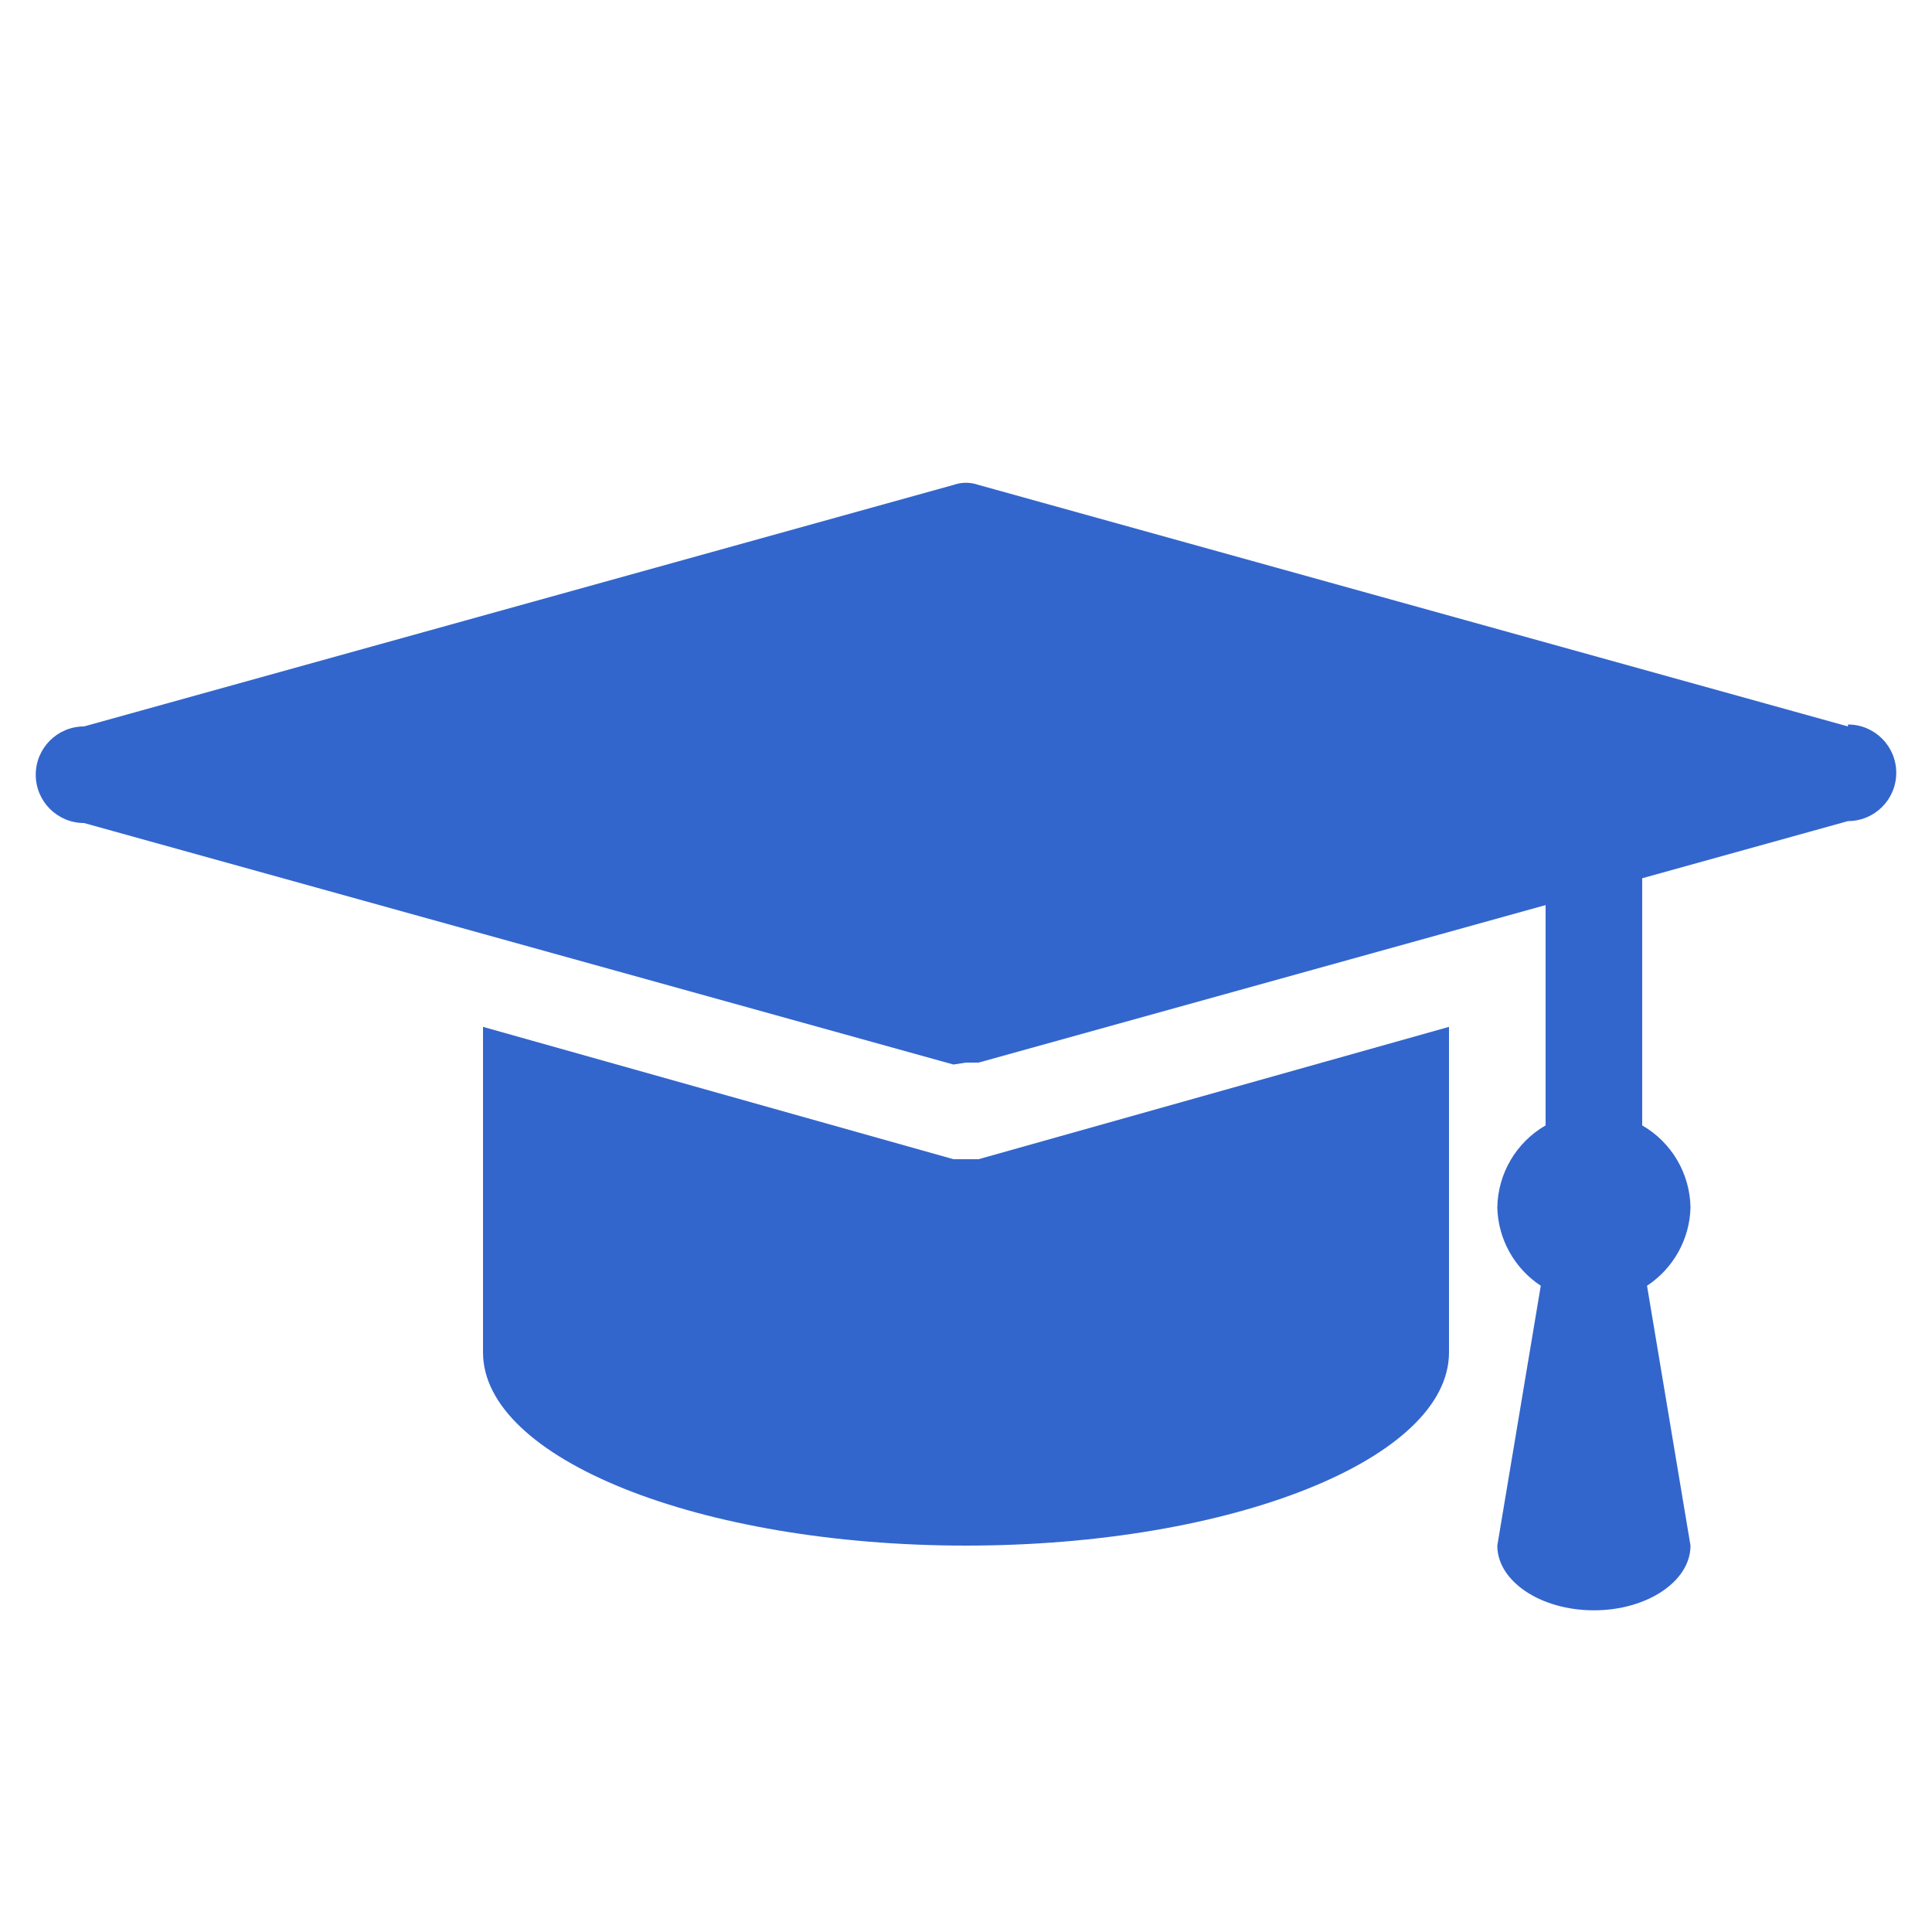
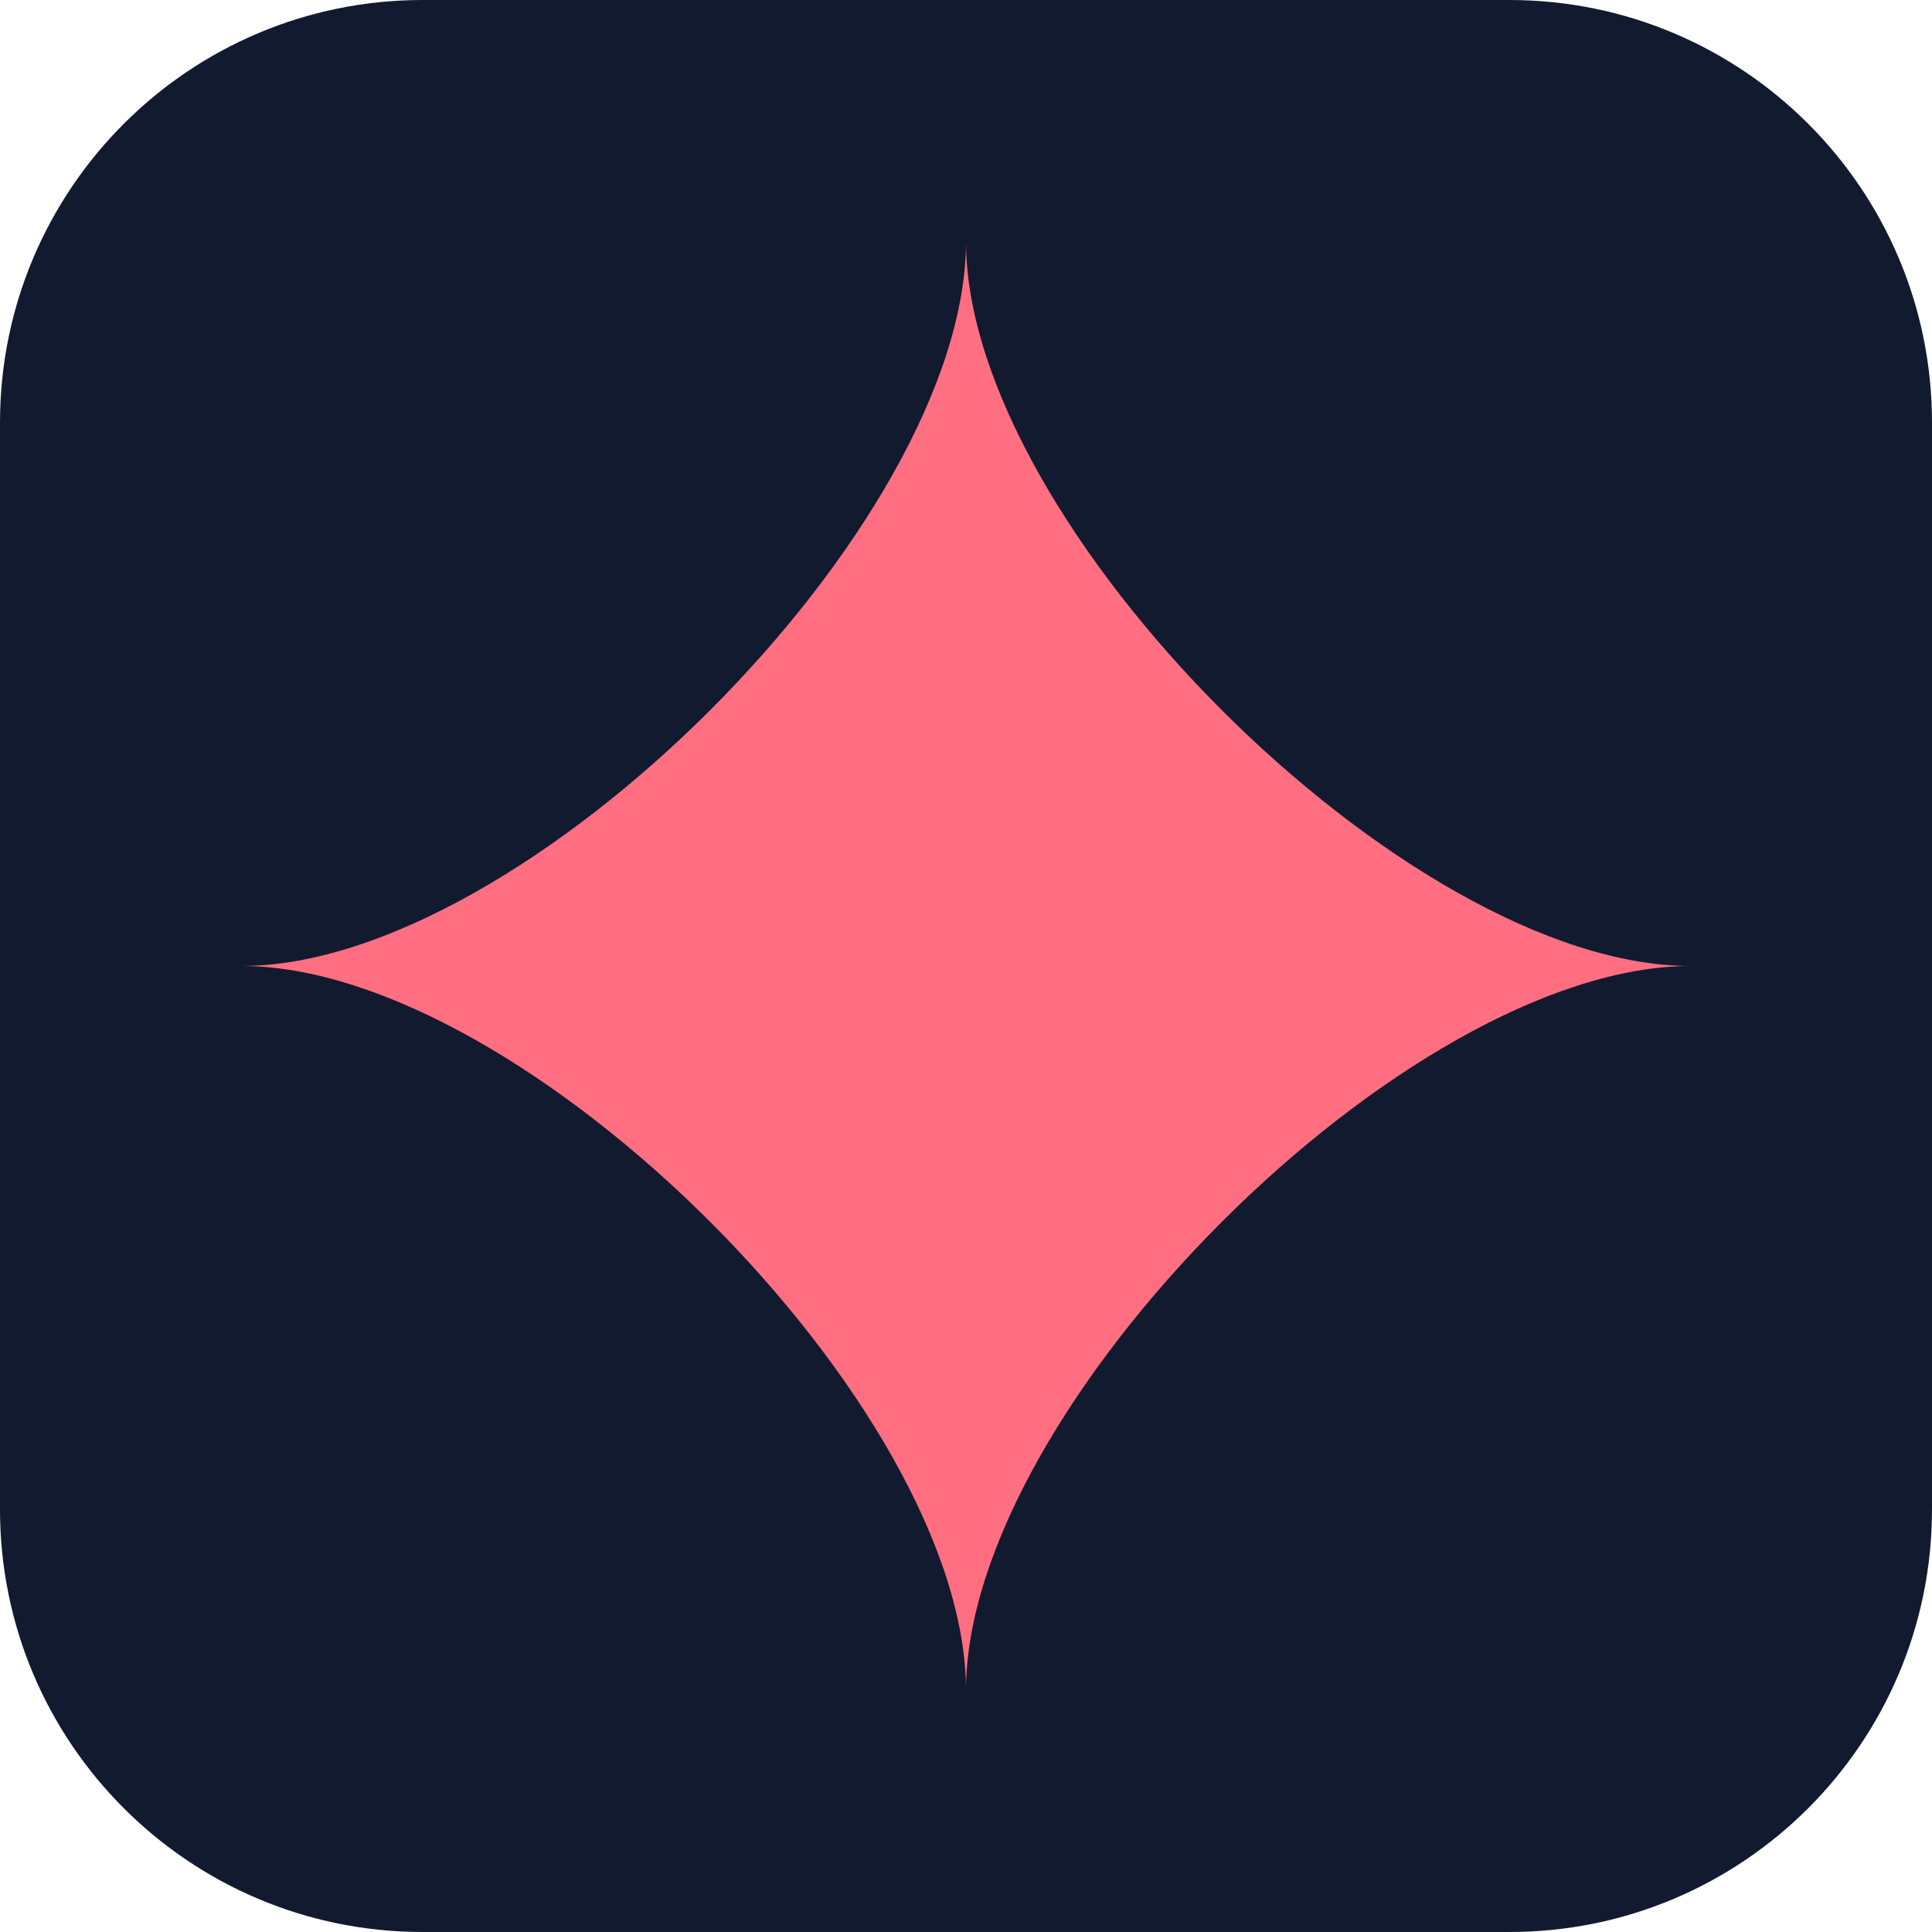
- <svg xmlns="http://www.w3.org/2000/svg" viewBox="2 2 20 20">
-   <path d="M12.13,14,12,14l-.13,0L7,12.63V16c0,1.1,2.24,2,5,2s5-.9,5-2V12.63Z" fill="#36c" />
-   <path d="M21.13,9.52l-9-2.5a.39.39,0,0,0-.26,0l-9,2.5a.5.5,0,0,0,0,1l9,2.5L12,13l.13,0,9-2.5a.5.5,0,0,0,0-1Z" fill="#36c" />
-   <path d="M19.5,14.5a1,1,0,0,0-.5-.85V10H18v3.65a1,1,0,0,0-.5.85,1,1,0,0,0,.45.81L17.5,18c0,.37.45.67,1,.67s1-.3,1-.67l-.45-2.69A1,1,0,0,0,19.5,14.5Z" fill="#36c" />
+ <svg xmlns="http://www.w3.org/2000/svg" viewBox="0 0 32 32">
+   <rect width="32" height="32" rx="7" fill="#121a2f" />
+   <path d="M28 16C23.3 16 16 23.3 16 28 16 23.3 8.7 16 4 16 8.7 16 16 8.7 16 4 16 8.7 23.3 16 28 16Z" fill="#ff6f81" />
</svg>
